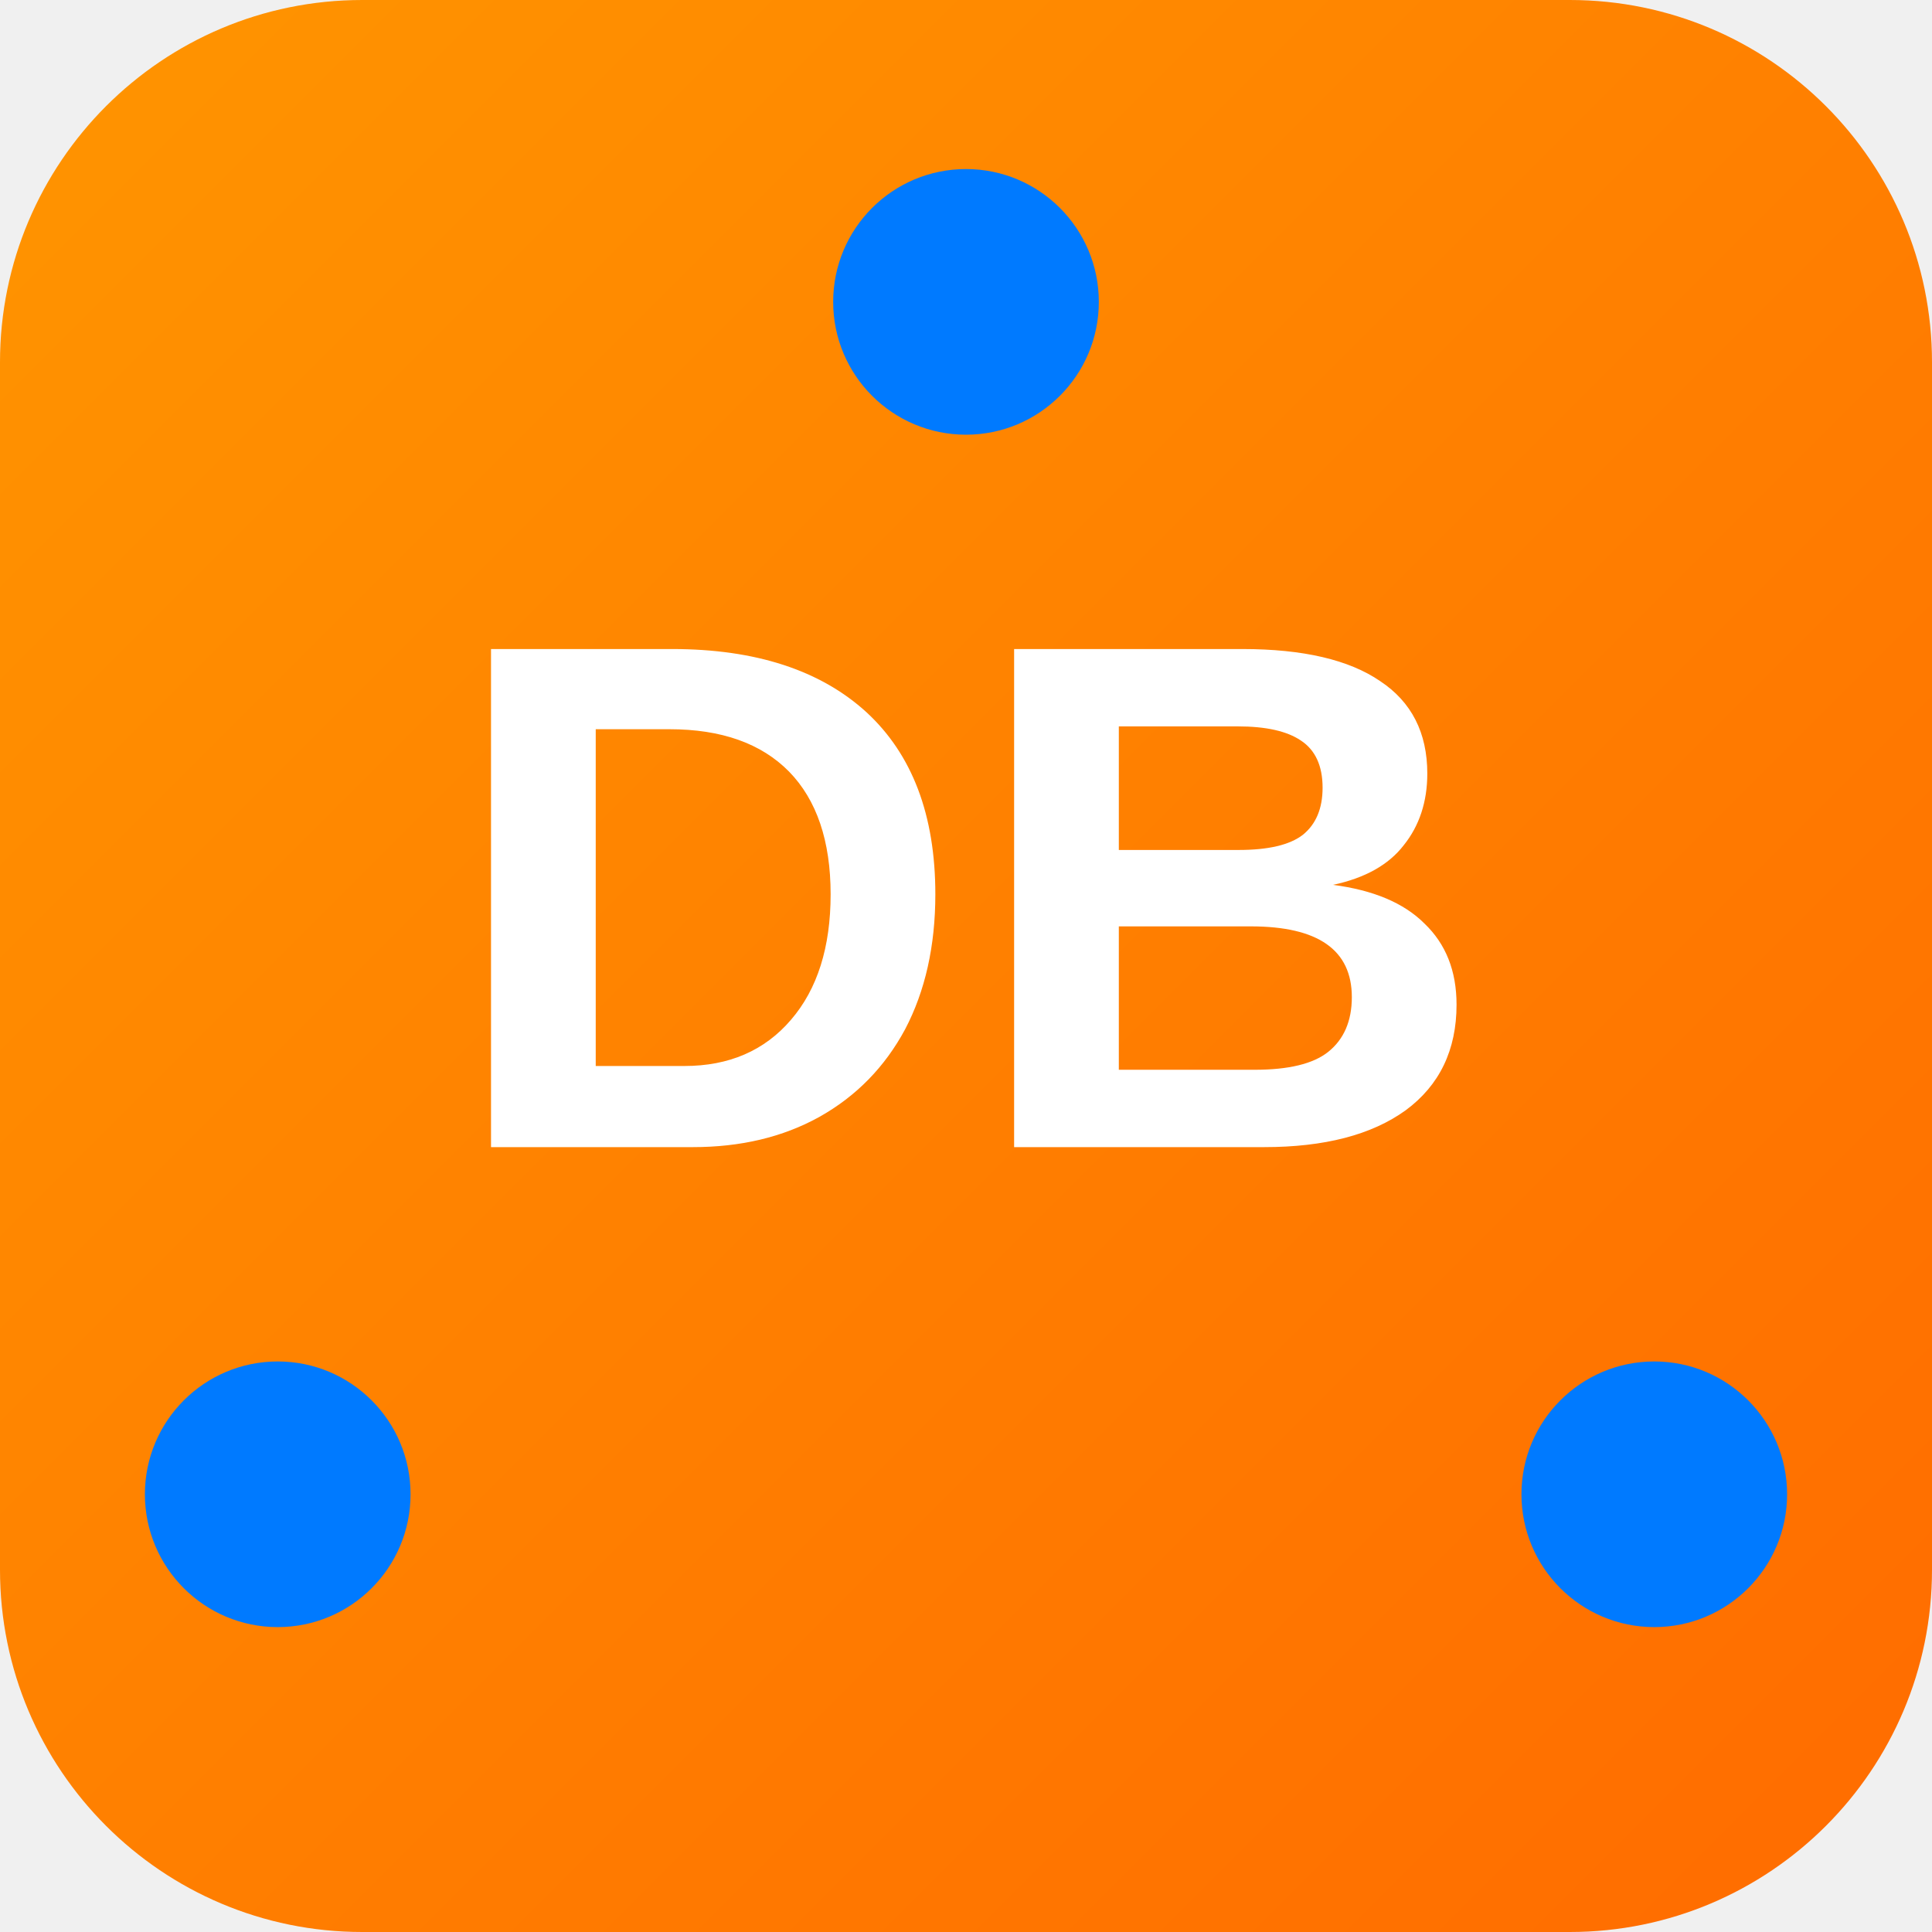
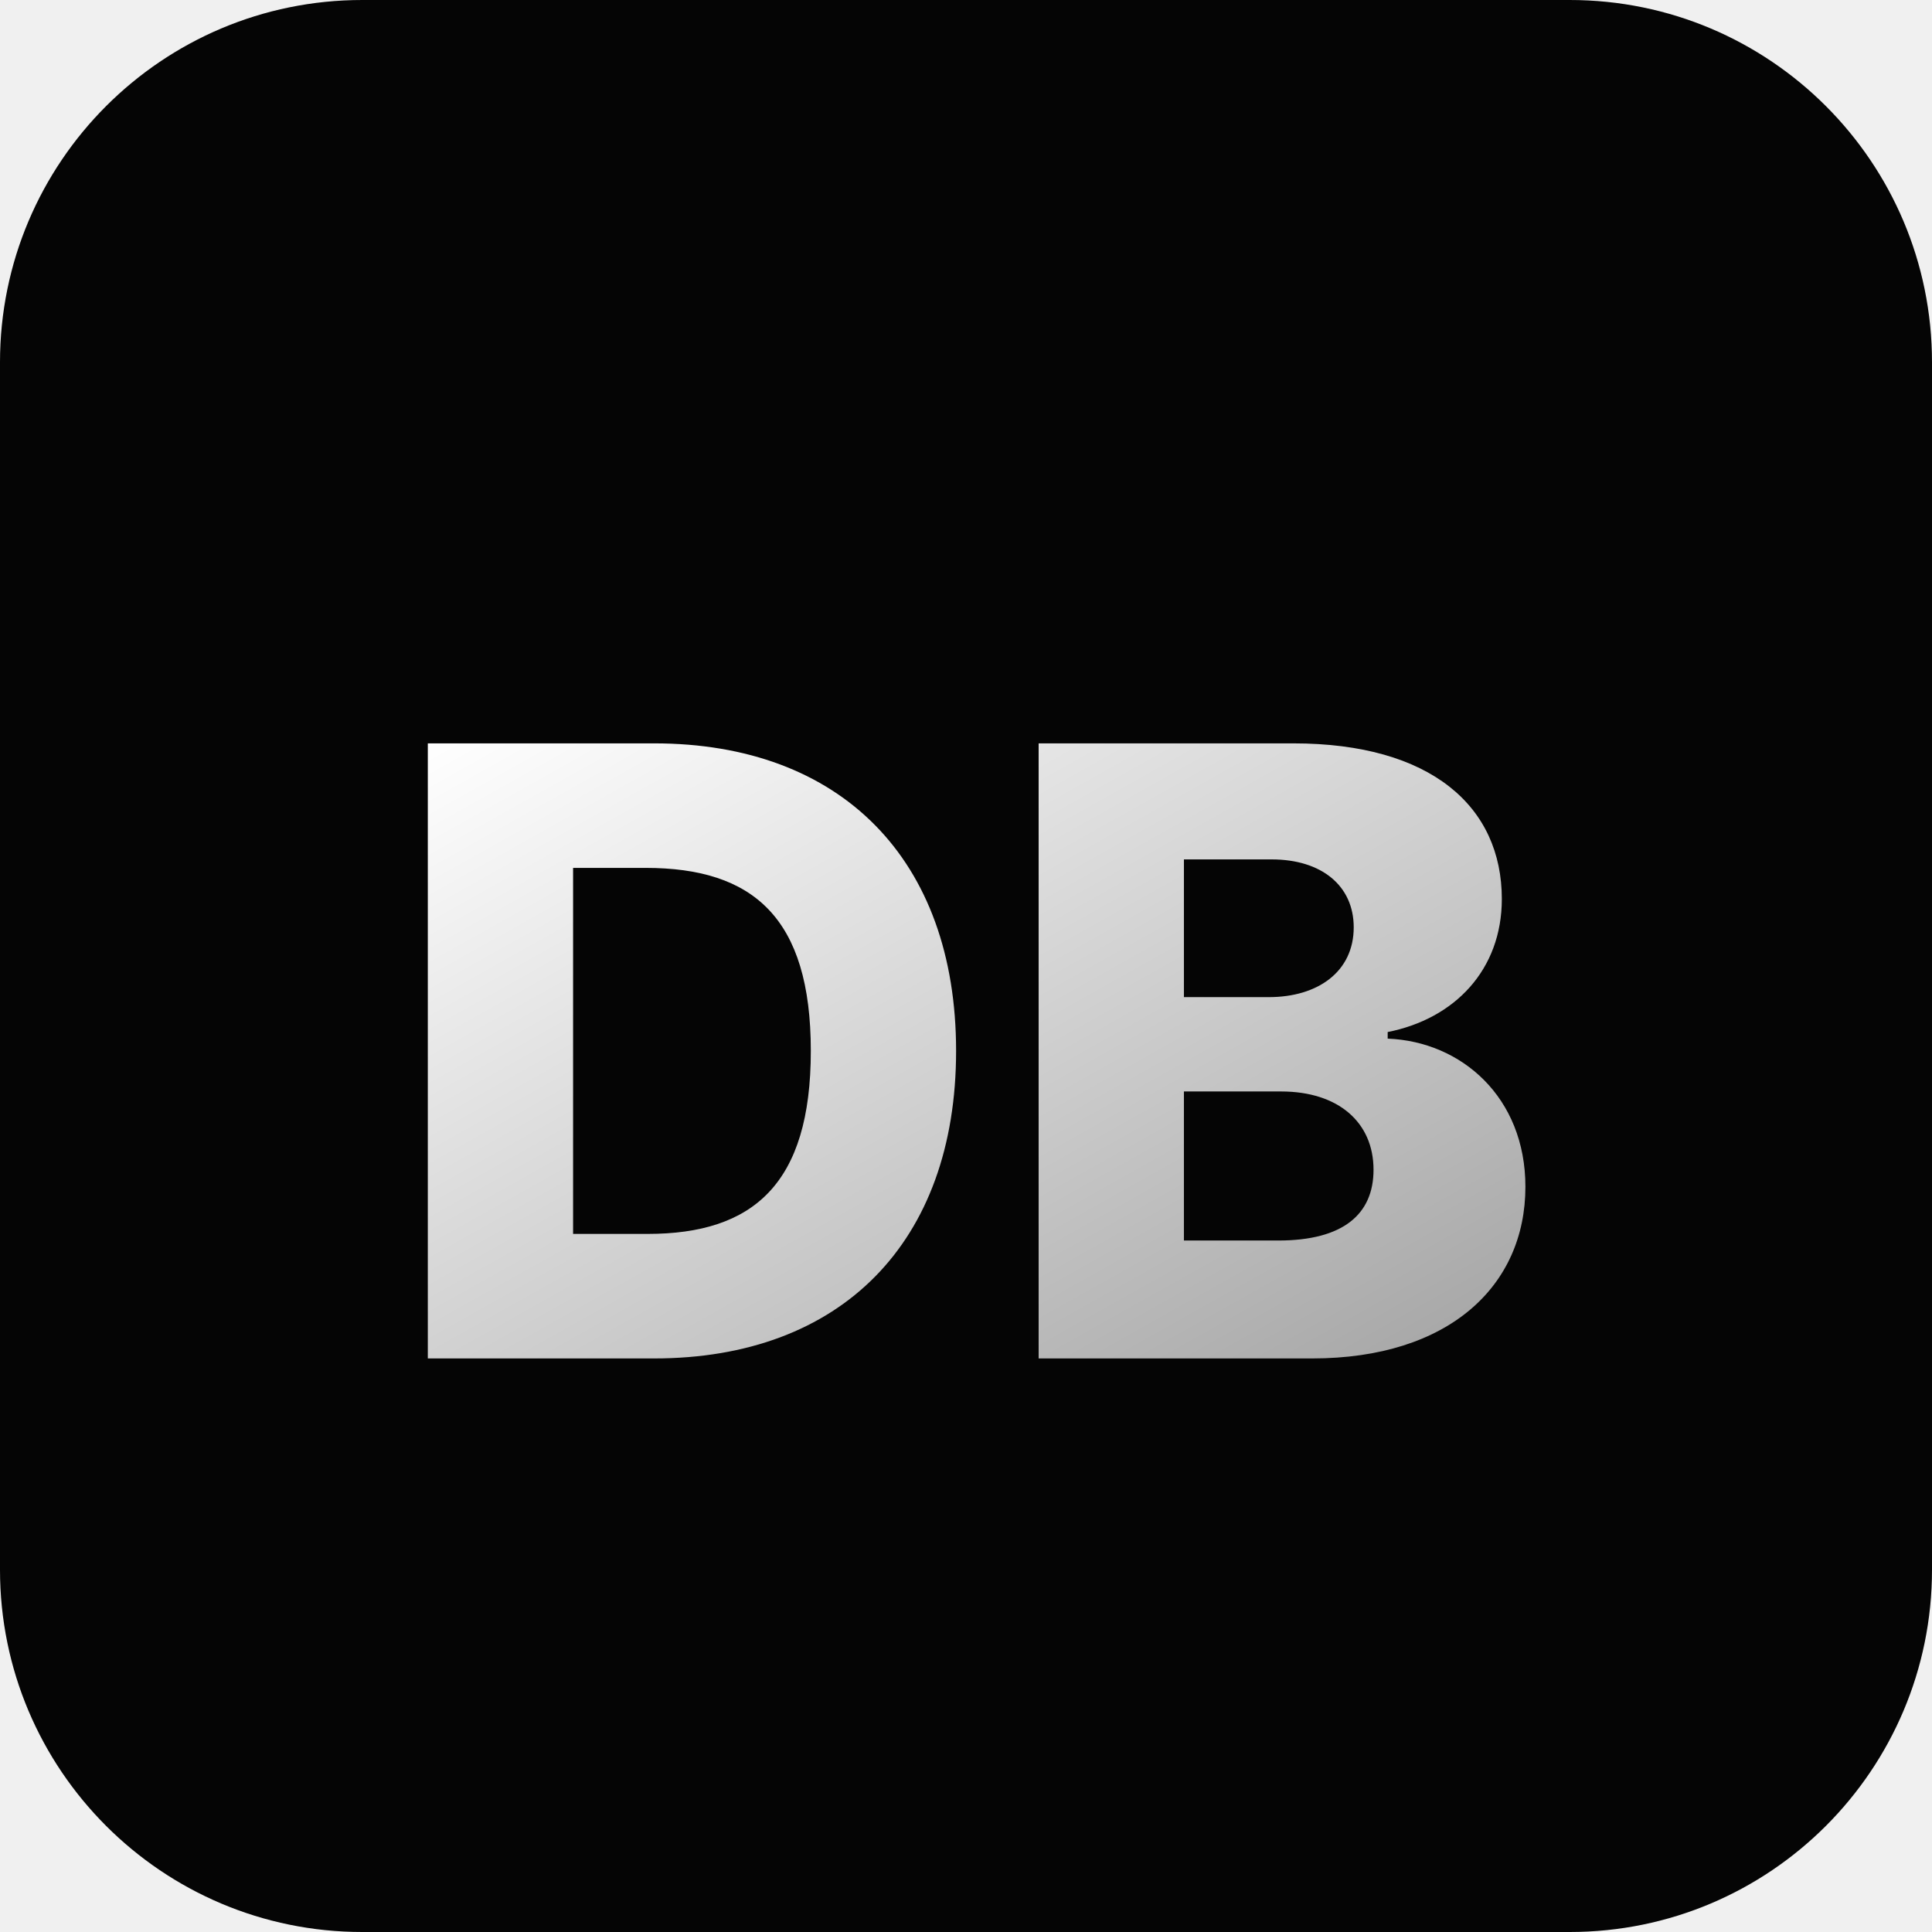
- <svg xmlns="http://www.w3.org/2000/svg" width="32" height="32" viewBox="0 0 32 32">
+ <svg xmlns="http://www.w3.org/2000/svg" viewBox="0 0 32 32">
  <defs>
-     <linearGradient id="gradient" x1="0%" y1="0%" x2="100%" y2="100%">
-       <stop offset="0%" style="stop-color:#ff9500" />
-       <stop offset="100%" style="stop-color:#ff6b00" />
+     <linearGradient id="dbGrad" x1="0%" y1="0%" x2="100%" y2="100%">
+       <stop offset="0%" style="stop-color:#FFFFFF" />
+       <stop offset="100%" style="stop-color:#A3A3A3" />
    </linearGradient>
  </defs>
-   <rect width="32" height="32" rx="6" fill="url(#gradient)" />
-   <text x="16" y="19" font-family="Arial, sans-serif" font-size="12" font-weight="bold" text-anchor="middle" fill="white">DB</text>
-   <circle cx="16" cy="5" r="2.2" fill="#007AFF" />
-   <circle cx="4.6" cy="24.75" r="2.2" fill="#007AFF" />
-   <circle cx="27.4" cy="24.75" r="2.2" fill="#007AFF" />
+   <rect width="32" height="32" rx="6" fill="#050505" />
+   <text x="16" y="22.5" text-anchor="middle" font-family="Inter, system-ui, sans-serif" font-weight="800" font-size="14" fill="url(#dbGrad)">DB</text>
</svg>
